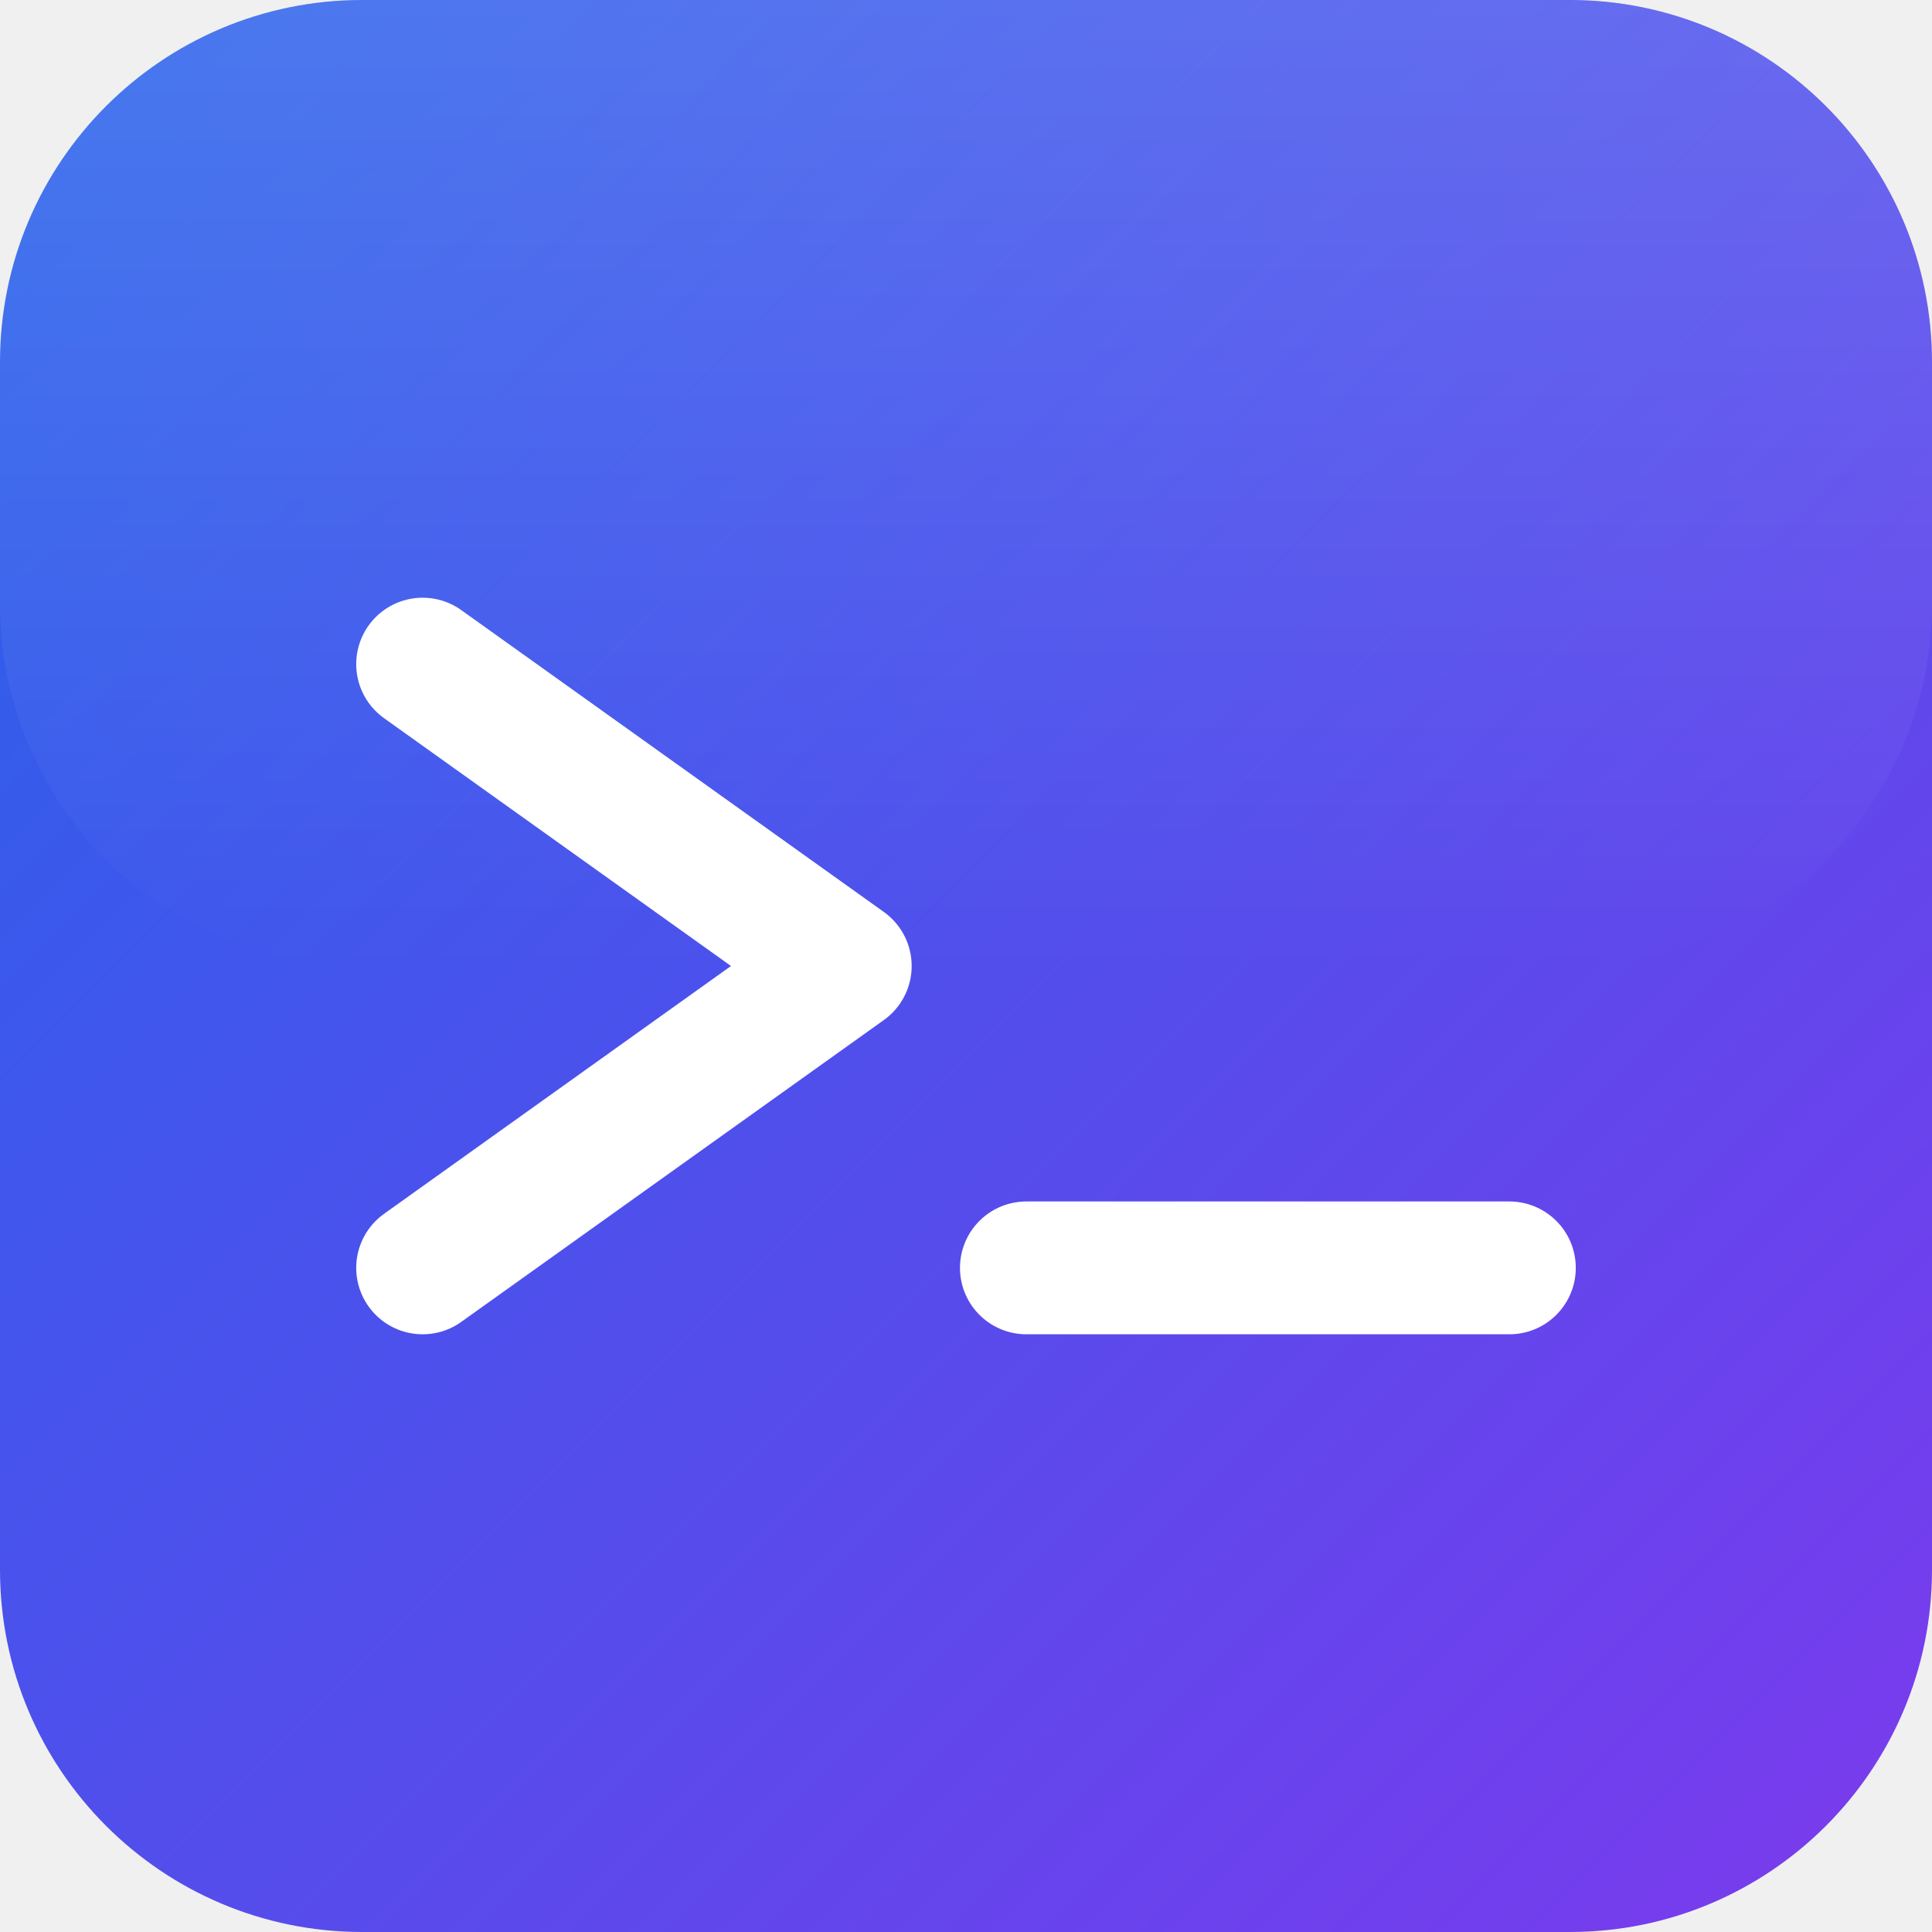
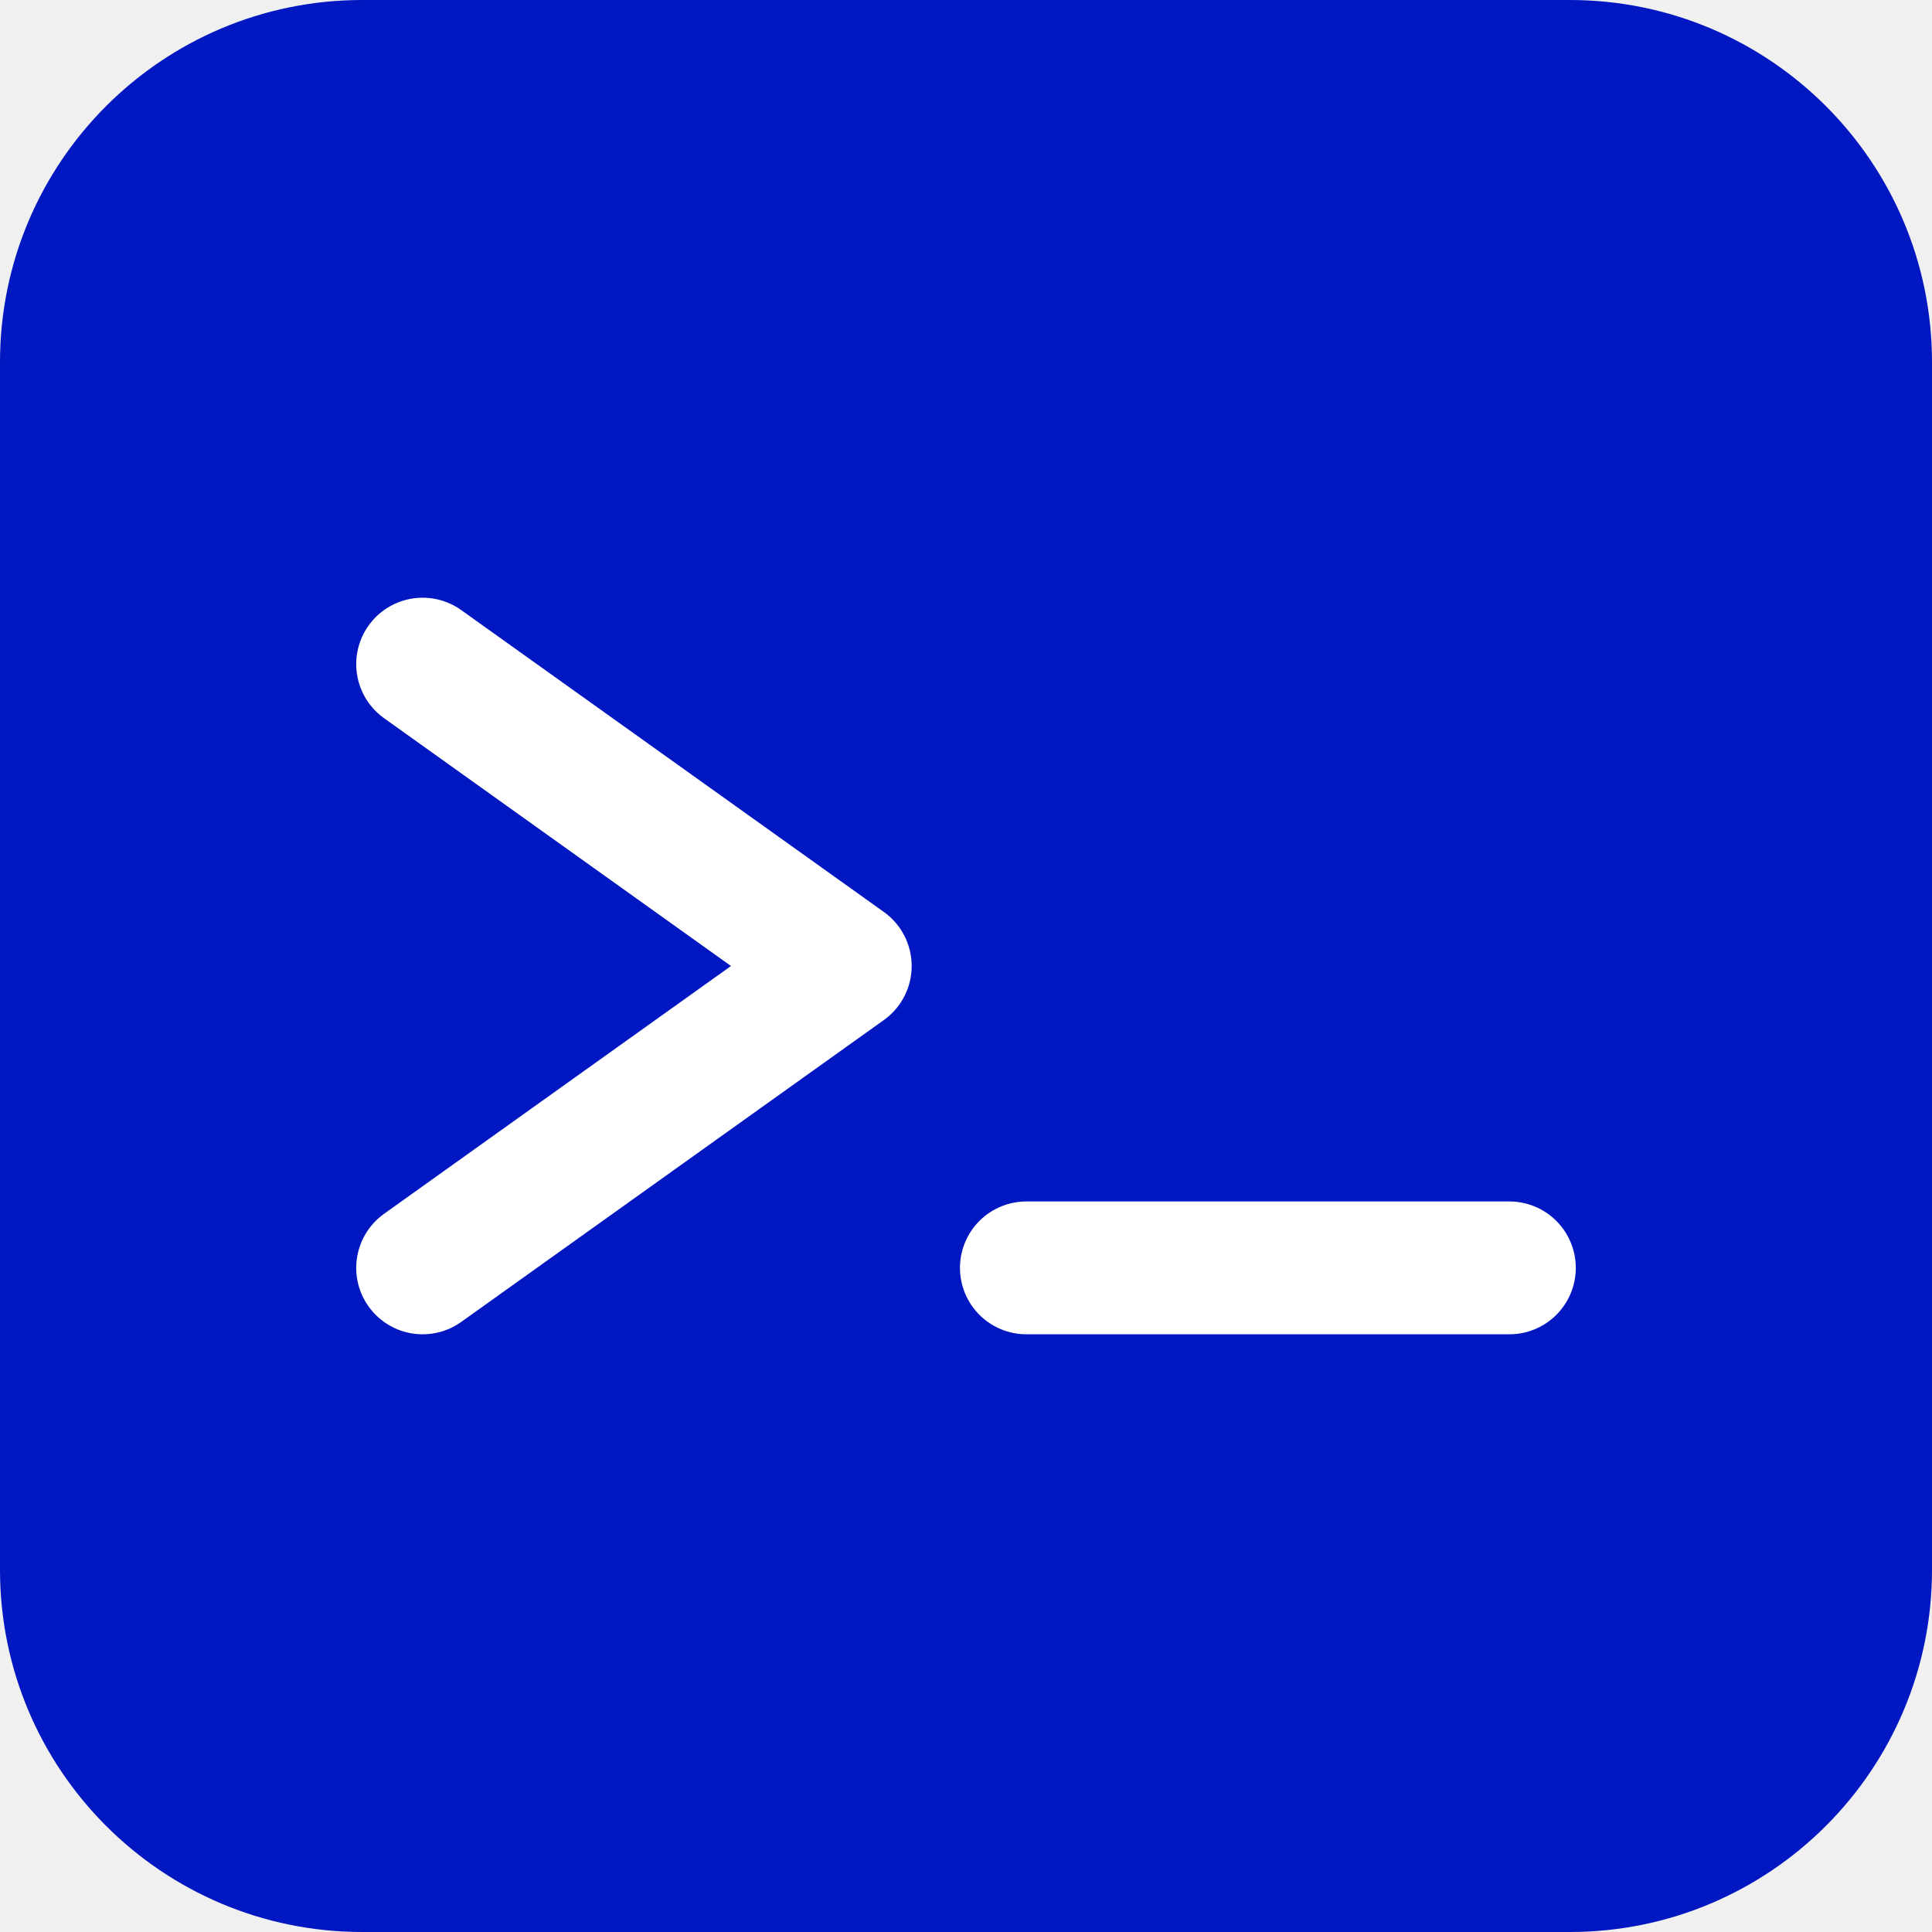
<svg xmlns="http://www.w3.org/2000/svg" viewBox="0 0 32 32">
-   <defs>
-     <linearGradient id="g" x1="0" y1="0" x2="1" y2="1">
-       <stop offset="0%" stop-color="#2563EB" />
-       <stop offset="100%" stop-color="#7C3AED" />
-     </linearGradient>
-     <linearGradient id="s" x1="0" y1="0" x2="0" y2="1">
-       <stop offset="0%" stop-color="white" stop-opacity="0.15" />
-       <stop offset="100%" stop-color="white" stop-opacity="0" />
-     </linearGradient>
-   </defs>
-   <rect width="32" height="32" rx="6" fill="url(#g)" />
-   <rect width="32" height="16" rx="6" fill="url(#s)" />
-   <polyline points="7,11 14,16 7,21" fill="none" stroke="white" stroke-width="2.2" stroke-linecap="round" stroke-linejoin="round" />
-   <line x1="17" y1="21" x2="25" y2="21" stroke="white" stroke-width="2.2" stroke-linecap="round" />
+   <rect width="32" height="32" rx="6" fill="#0017C1" />
+   <polyline points="7,11 14,16 7,21" fill="none" stroke="#fff" stroke-width="2.2" stroke-linecap="round" stroke-linejoin="round" />
+   <line x1="17" y1="21" x2="25" y2="21" stroke="#fff" stroke-width="2.2" stroke-linecap="round" />
</svg>
